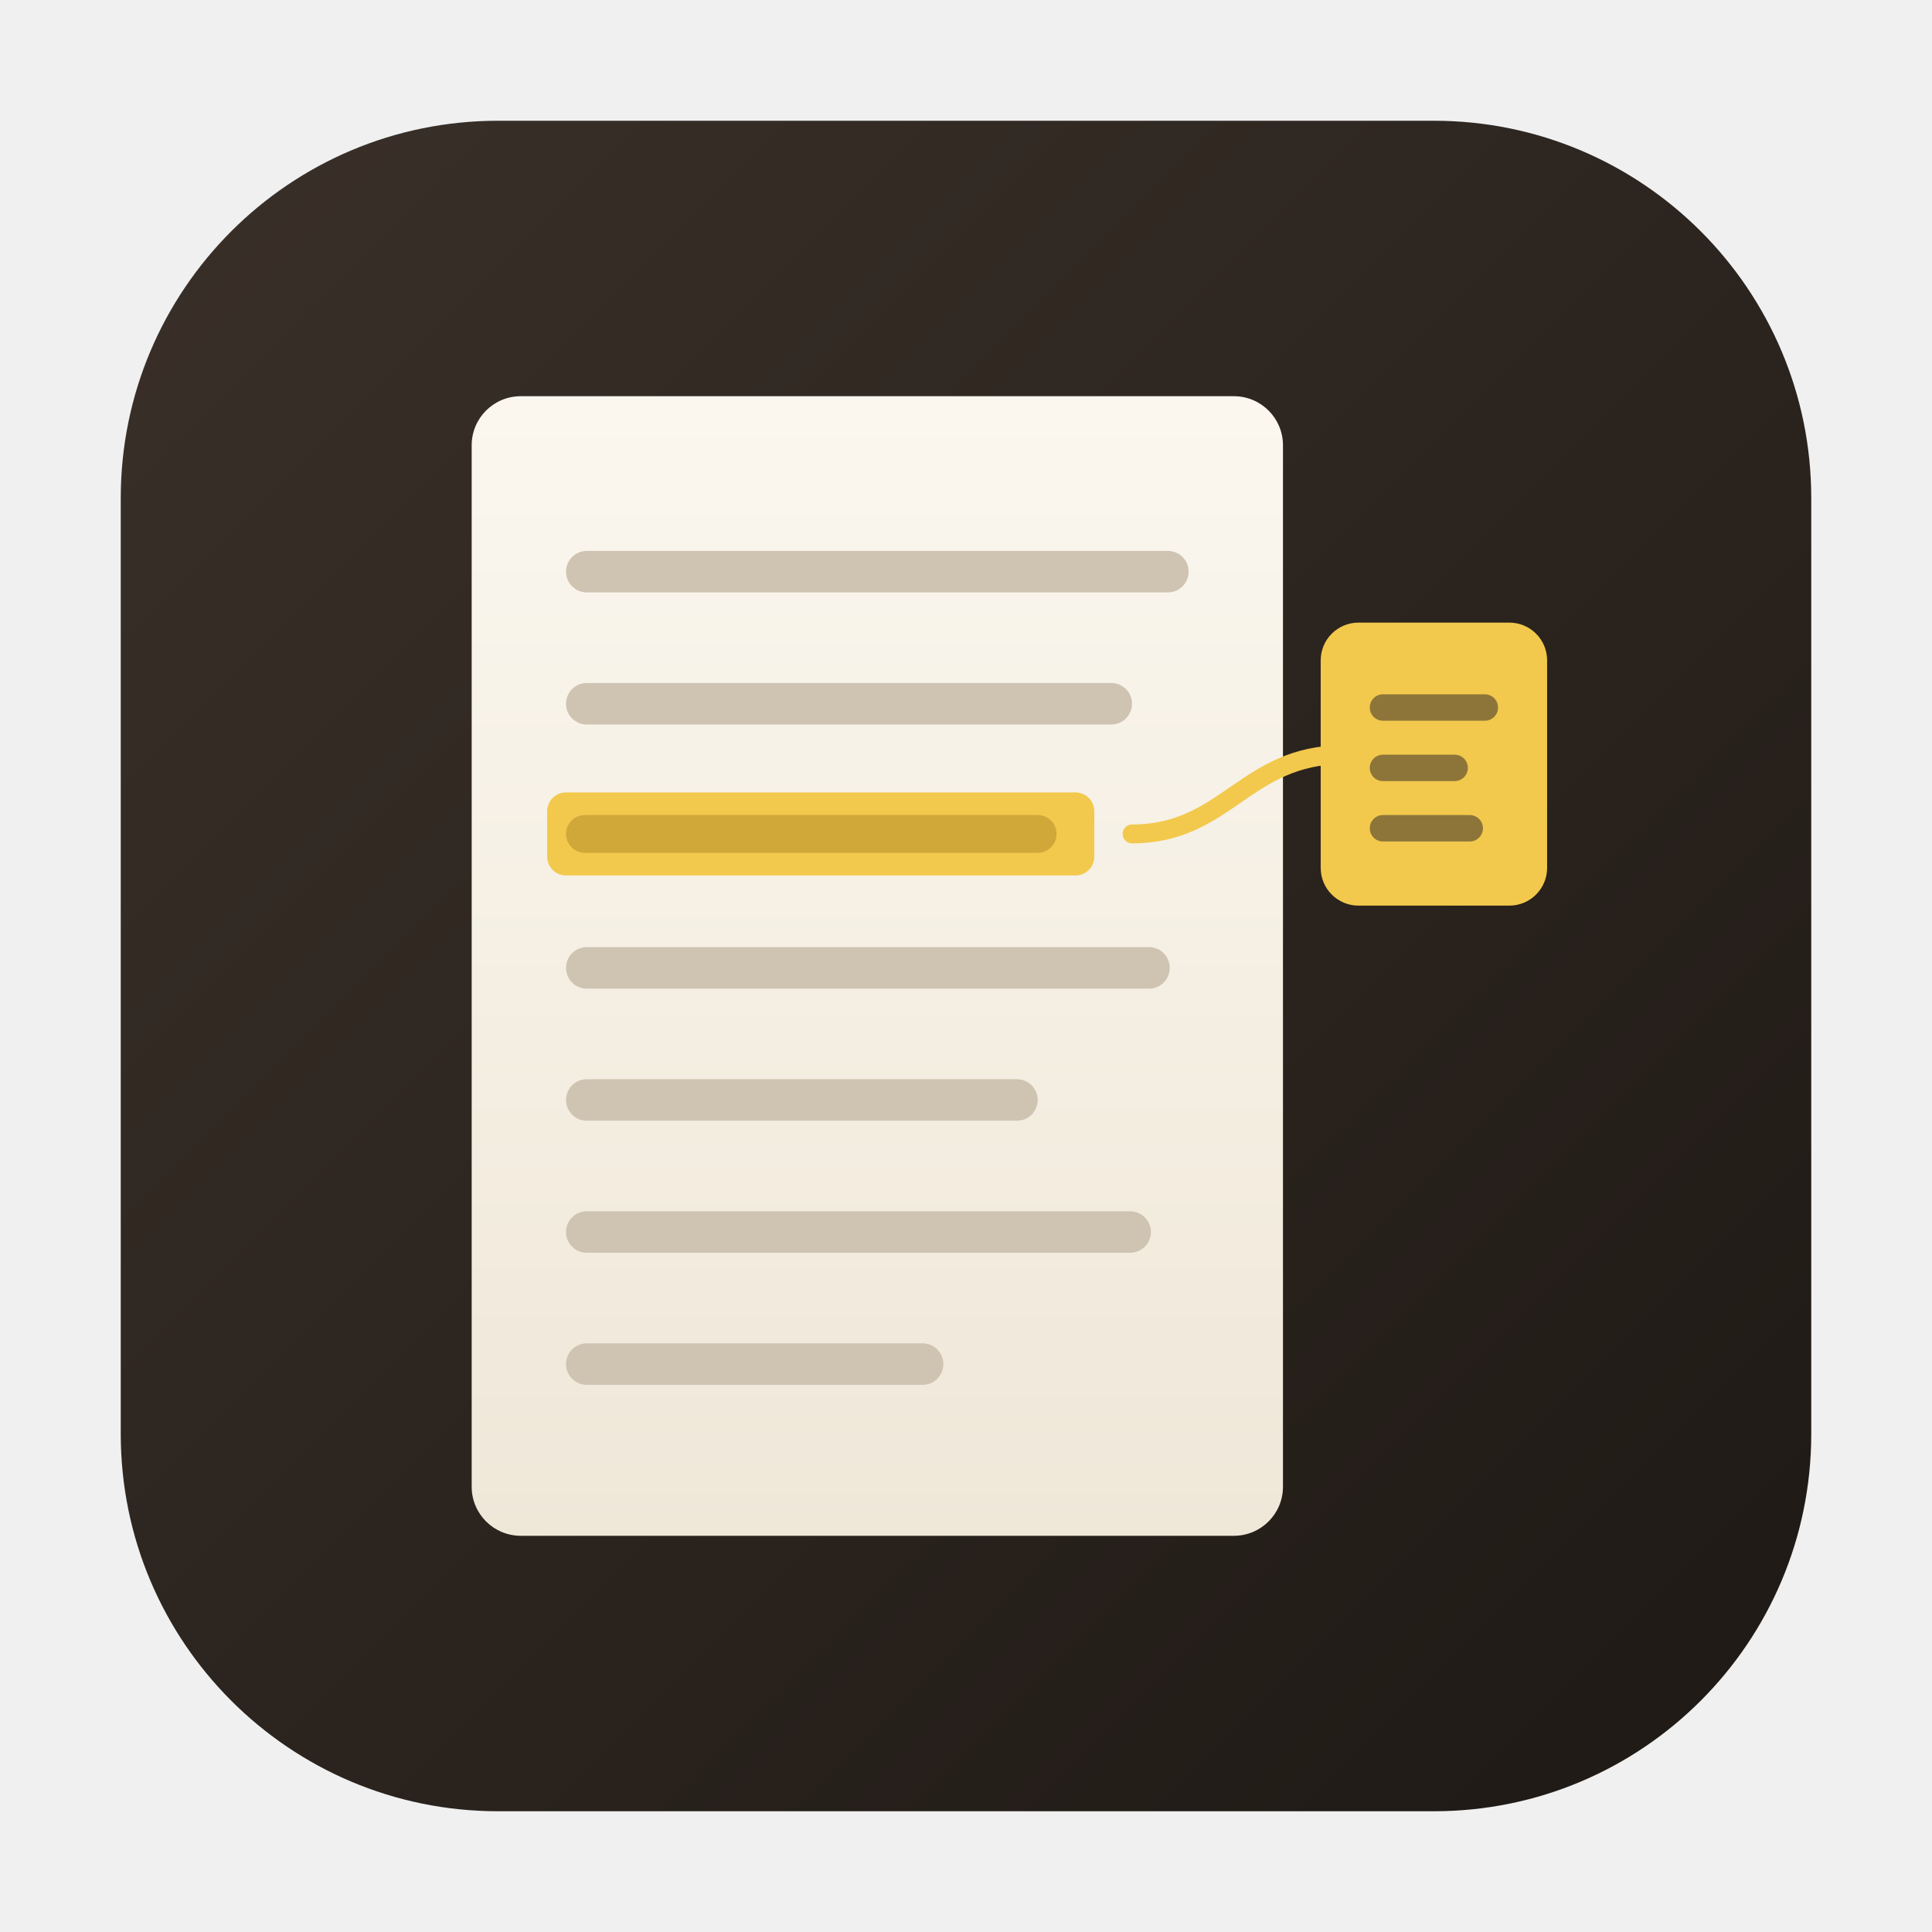
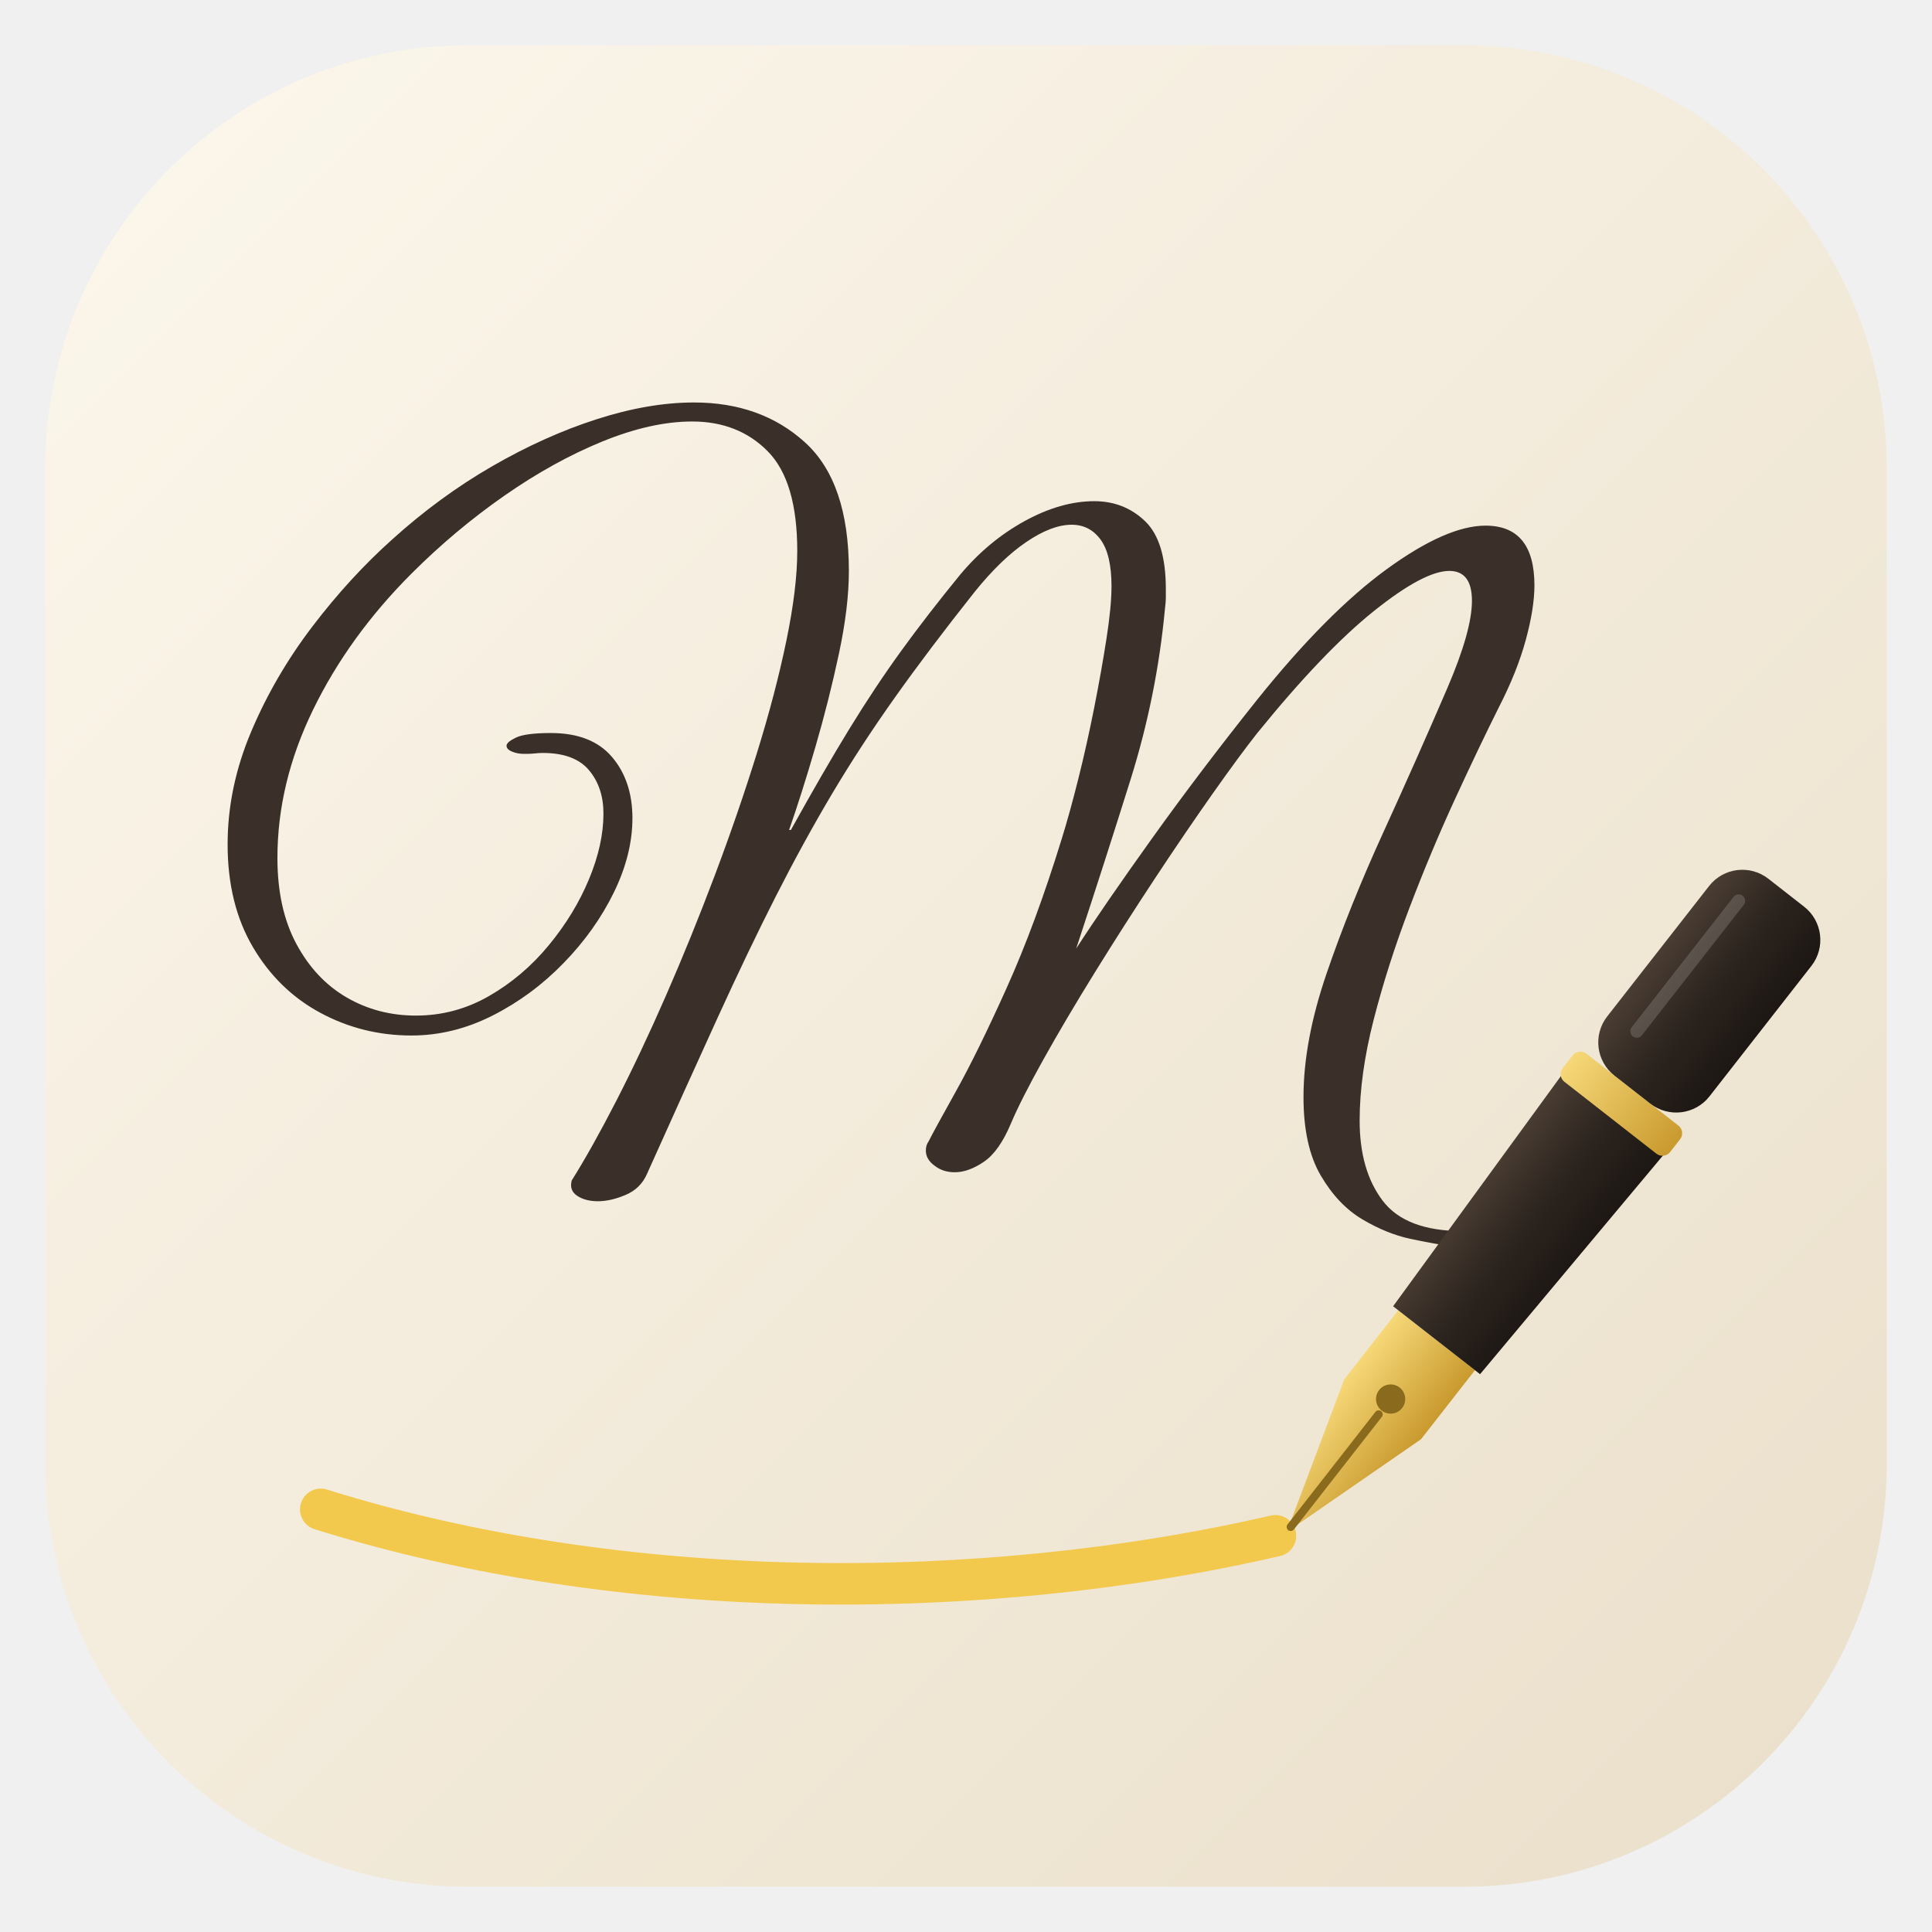
<svg xmlns="http://www.w3.org/2000/svg" width="1024" height="1024" viewBox="0 0 1024 1024">
  <defs>
    <linearGradient id="bg" x1="0" y1="0" x2="1" y2="1">
-       <stop offset="0" stop-color="#3a3029" />
-       <stop offset="1" stop-color="#1e1915" />
+       <stop offset="0" stop-color="#fcf7ec" />
+       <stop offset="1" stop-color="#eadfca" />
    </linearGradient>
-     <linearGradient id="paper" x1="0" y1="0" x2="0" y2="1">
-       <stop offset="0" stop-color="#fbf7ef" />
-       <stop offset="1" stop-color="#efe7d8" />
+     <linearGradient id="body" x1="0" y1="0" x2="1" y2="0">
+       <stop offset="0" stop-color="#4a3d33" />
+       <stop offset="0.5" stop-color="#2c241e" />
+       <stop offset="1" stop-color="#1c1713" />
+     </linearGradient>
+     <linearGradient id="gold" x1="0" y1="0" x2="1" y2="0">
+       <stop offset="0" stop-color="#f6d878" />
+       <stop offset="1" stop-color="#c99a2e" />
    </linearGradient>
  </defs>
-   <rect x="64" y="64" width="896" height="896" rx="200" fill="url(#bg)" />
-   <rect x="250" y="210" width="430" height="604" rx="26" fill="url(#paper)" />
-   <g fill="#cfc4b2">
-     <rect x="300" y="292" width="330" height="22" rx="11" />
-     <rect x="300" y="362" width="300" height="22" rx="11" />
-     <rect x="300" y="502" width="320" height="22" rx="11" />
-     <rect x="300" y="572" width="250" height="22" rx="11" />
-     <rect x="300" y="642" width="310" height="22" rx="11" />
-     <rect x="300" y="712" width="200" height="22" rx="11" />
+   <rect x="24" y="24" width="976" height="976" rx="224" fill="url(#bg)" />
+   <g transform="translate(112 605) scale(0.48 -0.48)">
+     <path d="M1365 -115Q1350 -113 1324.0 -107.5Q1298 -102 1271.0 -86.0Q1244 -70 1225.0 -37.5Q1206 -5 1206 49Q1206 111 1231.5 185.5Q1257 260 1294.0 341.0Q1331 422 1365 501Q1392 564 1392 597Q1392 630 1367 630Q1339 630 1283.5 585.5Q1228 541 1155 451Q1136 427 1106.0 384.5Q1076 342 1042.0 290.5Q1008 239 975.5 186.5Q943 134 918.5 90.0Q894 46 883 20Q870 -11 853.0 -22.5Q836 -34 821 -34Q808 -34 799 -27Q789 -20 789 -10Q789 -4 792 0Q798 12 822.0 55.0Q846 98 878.0 169.0Q910 240 939 334Q948 363 957.5 401.0Q967 439 975.0 479.5Q983 520 988.5 555.5Q994 591 994 613Q994 648 982.0 664.5Q970 681 950 681Q928 681 900.0 662.0Q872 643 843 607Q793 544 755.0 490.5Q717 437 685.5 384.0Q654 331 623.5 271.0Q593 211 559.0 136.5Q525 62 481 -36Q474 -52 457.5 -59.0Q441 -66 427 -66Q413 -66 404.0 -60.0Q395 -54 398 -43Q420 -8 447.0 44.5Q474 97 502.0 161.0Q530 225 556.0 294.0Q582 363 602.5 429.0Q623 495 635.0 553.0Q647 611 647 652Q647 729 614.5 762.0Q582 795 531 795Q486 795 432.0 773.0Q378 751 323.5 713.0Q269 675 221 627Q152 558 112.5 477.0Q73 396 73 313Q73 257 94.0 218.0Q115 179 149.5 159.0Q184 139 226 139Q269 139 306.5 160.5Q344 182 372.5 216.5Q401 251 417.0 289.5Q433 328 433 362Q433 391 417.0 410.0Q401 429 366 429Q362 429 357.5 428.5Q353 428 348 428H345Q338 428 332.0 430.5Q326 433 326 437Q326 441 336.5 446.0Q347 451 375 451Q420 451 442.5 424.5Q465 398 465 357Q465 317 444.5 275.0Q424 233 389.0 197.0Q354 161 310.5 139.0Q267 117 221 117Q167 117 120.5 142.0Q74 167 46.0 214.5Q18 262 18 328Q18 391 44.0 452.5Q70 514 111.5 568.5Q153 623 200 665Q252 712 310.0 745.5Q368 779 425.5 797.5Q483 816 533 816Q607 816 655.5 772.0Q704 728 704 630Q704 590 693.0 538.5Q682 487 667.0 435.5Q652 384 638 344H640Q676 409 704.5 455.5Q733 502 762.0 542.0Q791 582 827 626Q858 663 898.0 685.0Q938 707 975 707Q1008 707 1031.0 685.0Q1054 663 1054 610Q1054 604 1054.0 600.0Q1054 596 1053 588Q1044 492 1015.0 399.5Q986 307 955 213Q986 261 1039.0 335.0Q1092 409 1155 488Q1232 584 1298.0 632.0Q1364 680 1407 680Q1461 680 1461 614Q1461 589 1451.5 554.0Q1442 519 1422 480Q1400 436 1373.5 378.5Q1347 321 1323.0 258.0Q1299 195 1283.5 134.5Q1268 74 1268 23Q1268 -32 1293.5 -65.5Q1319 -99 1382 -99H1388Q1403 -99 1403 -105Q1403 -109 1393.0 -113.0Q1383 -117 1365 -115Z" fill="#3a3029" />
  </g>
-   <rect x="290" y="420" width="290" height="44" rx="10" fill="#f2c94c" />
-   <rect x="300" y="432" width="260" height="20" rx="10" fill="#b58a2a" opacity="0.55" />
-   <path d="M600 442 C 650 442, 660 400, 712 400" fill="none" stroke="#f2c94c" stroke-width="10" stroke-linecap="round" />
-   <rect x="700" y="330" width="120" height="150" rx="20" fill="#f2c94c" />
-   <rect x="726" y="368" width="68" height="14" rx="7" fill="#3a3029" opacity="0.55" />
-   <rect x="726" y="400" width="52" height="14" rx="7" fill="#3a3029" opacity="0.55" />
-   <rect x="726" y="432" width="60" height="14" rx="7" fill="#3a3029" opacity="0.55" />
+   <path d="M170 800 C 330 850, 520 850, 676 814" fill="none" stroke="#f2c94c" stroke-width="22" stroke-linecap="round" />
+   <g transform="translate(682 812) rotate(38) scale(0.86)">
+     <path d="M0 0 L-30 -96 L-30 -150 L30 -150 L30 -96 Z" fill="url(#gold)" />
+     <path d="M0 -4 L0 -92" stroke="#8a6a1c" stroke-width="5" stroke-linecap="round" />
+     <circle cx="0" cy="-104" r="9" fill="#8a6a1c" />
+     <path d="M-34 -150 L-40 -330 L40 -330 L34 -150 Z" fill="url(#body)" />
+     <rect x="-42" y="-346" width="84" height="22" rx="6" fill="url(#gold)" />
+     <rect x="-40" y="-500" width="80" height="154" rx="26" fill="url(#body)" />
+     <rect x="-24" y="-482" width="8" height="110" rx="4" fill="#fff" opacity="0.16" />
+   </g>
</svg>
